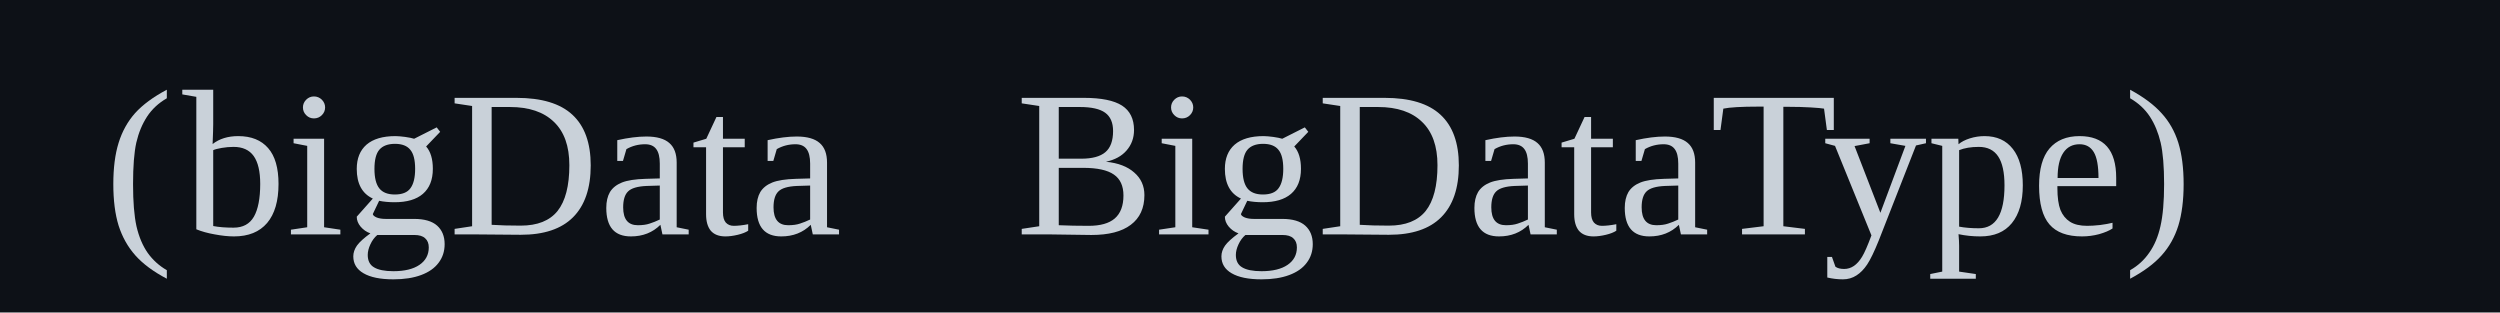
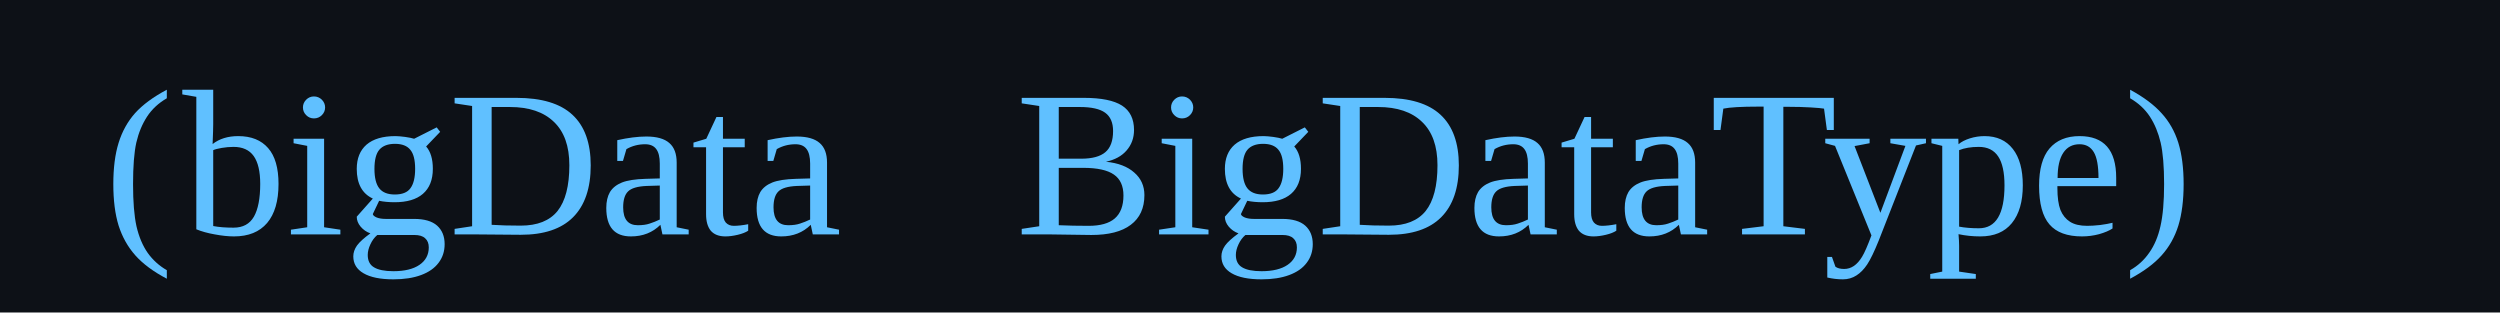
<svg xmlns="http://www.w3.org/2000/svg" version="1.1" viewBox="406 0 192 24" width="192px" height="24px">
  <rect fill="rgb(13,17,23)" fill-opacity="1" width="192" height="24" x="406" y="0" />
-   <text fill="rgb(201,209,217)" fill-opacity="1.0" font-size="16" x="414" y="18" textLength="6" lengthAdjust="spacingAndGlyphs">(</text>
-   <text fill="rgb(201,209,217)" fill-opacity="1.0" font-size="16" x="420" y="18" textLength="56" lengthAdjust="spacingAndGlyphs">bigData</text>
-   <text fill="rgb(201,209,217)" fill-opacity="1.0" font-size="16" x="484" y="18" textLength="94" lengthAdjust="spacingAndGlyphs">BigDataType)</text>
+   <text fill="rgb(96,192,255)" fill-opacity="1.0" font-size="16" x="414" y="18" textLength="6" lengthAdjust="spacingAndGlyphs">(</text>
+   <text fill="rgb(96,192,255)" fill-opacity="1.0" font-size="16" x="420" y="18" textLength="56" lengthAdjust="spacingAndGlyphs">bigData</text>
+   <text fill="rgb(96,192,255)" fill-opacity="1.0" font-size="16" x="484" y="18" textLength="94" lengthAdjust="spacingAndGlyphs">BigDataType)</text>
</svg>
